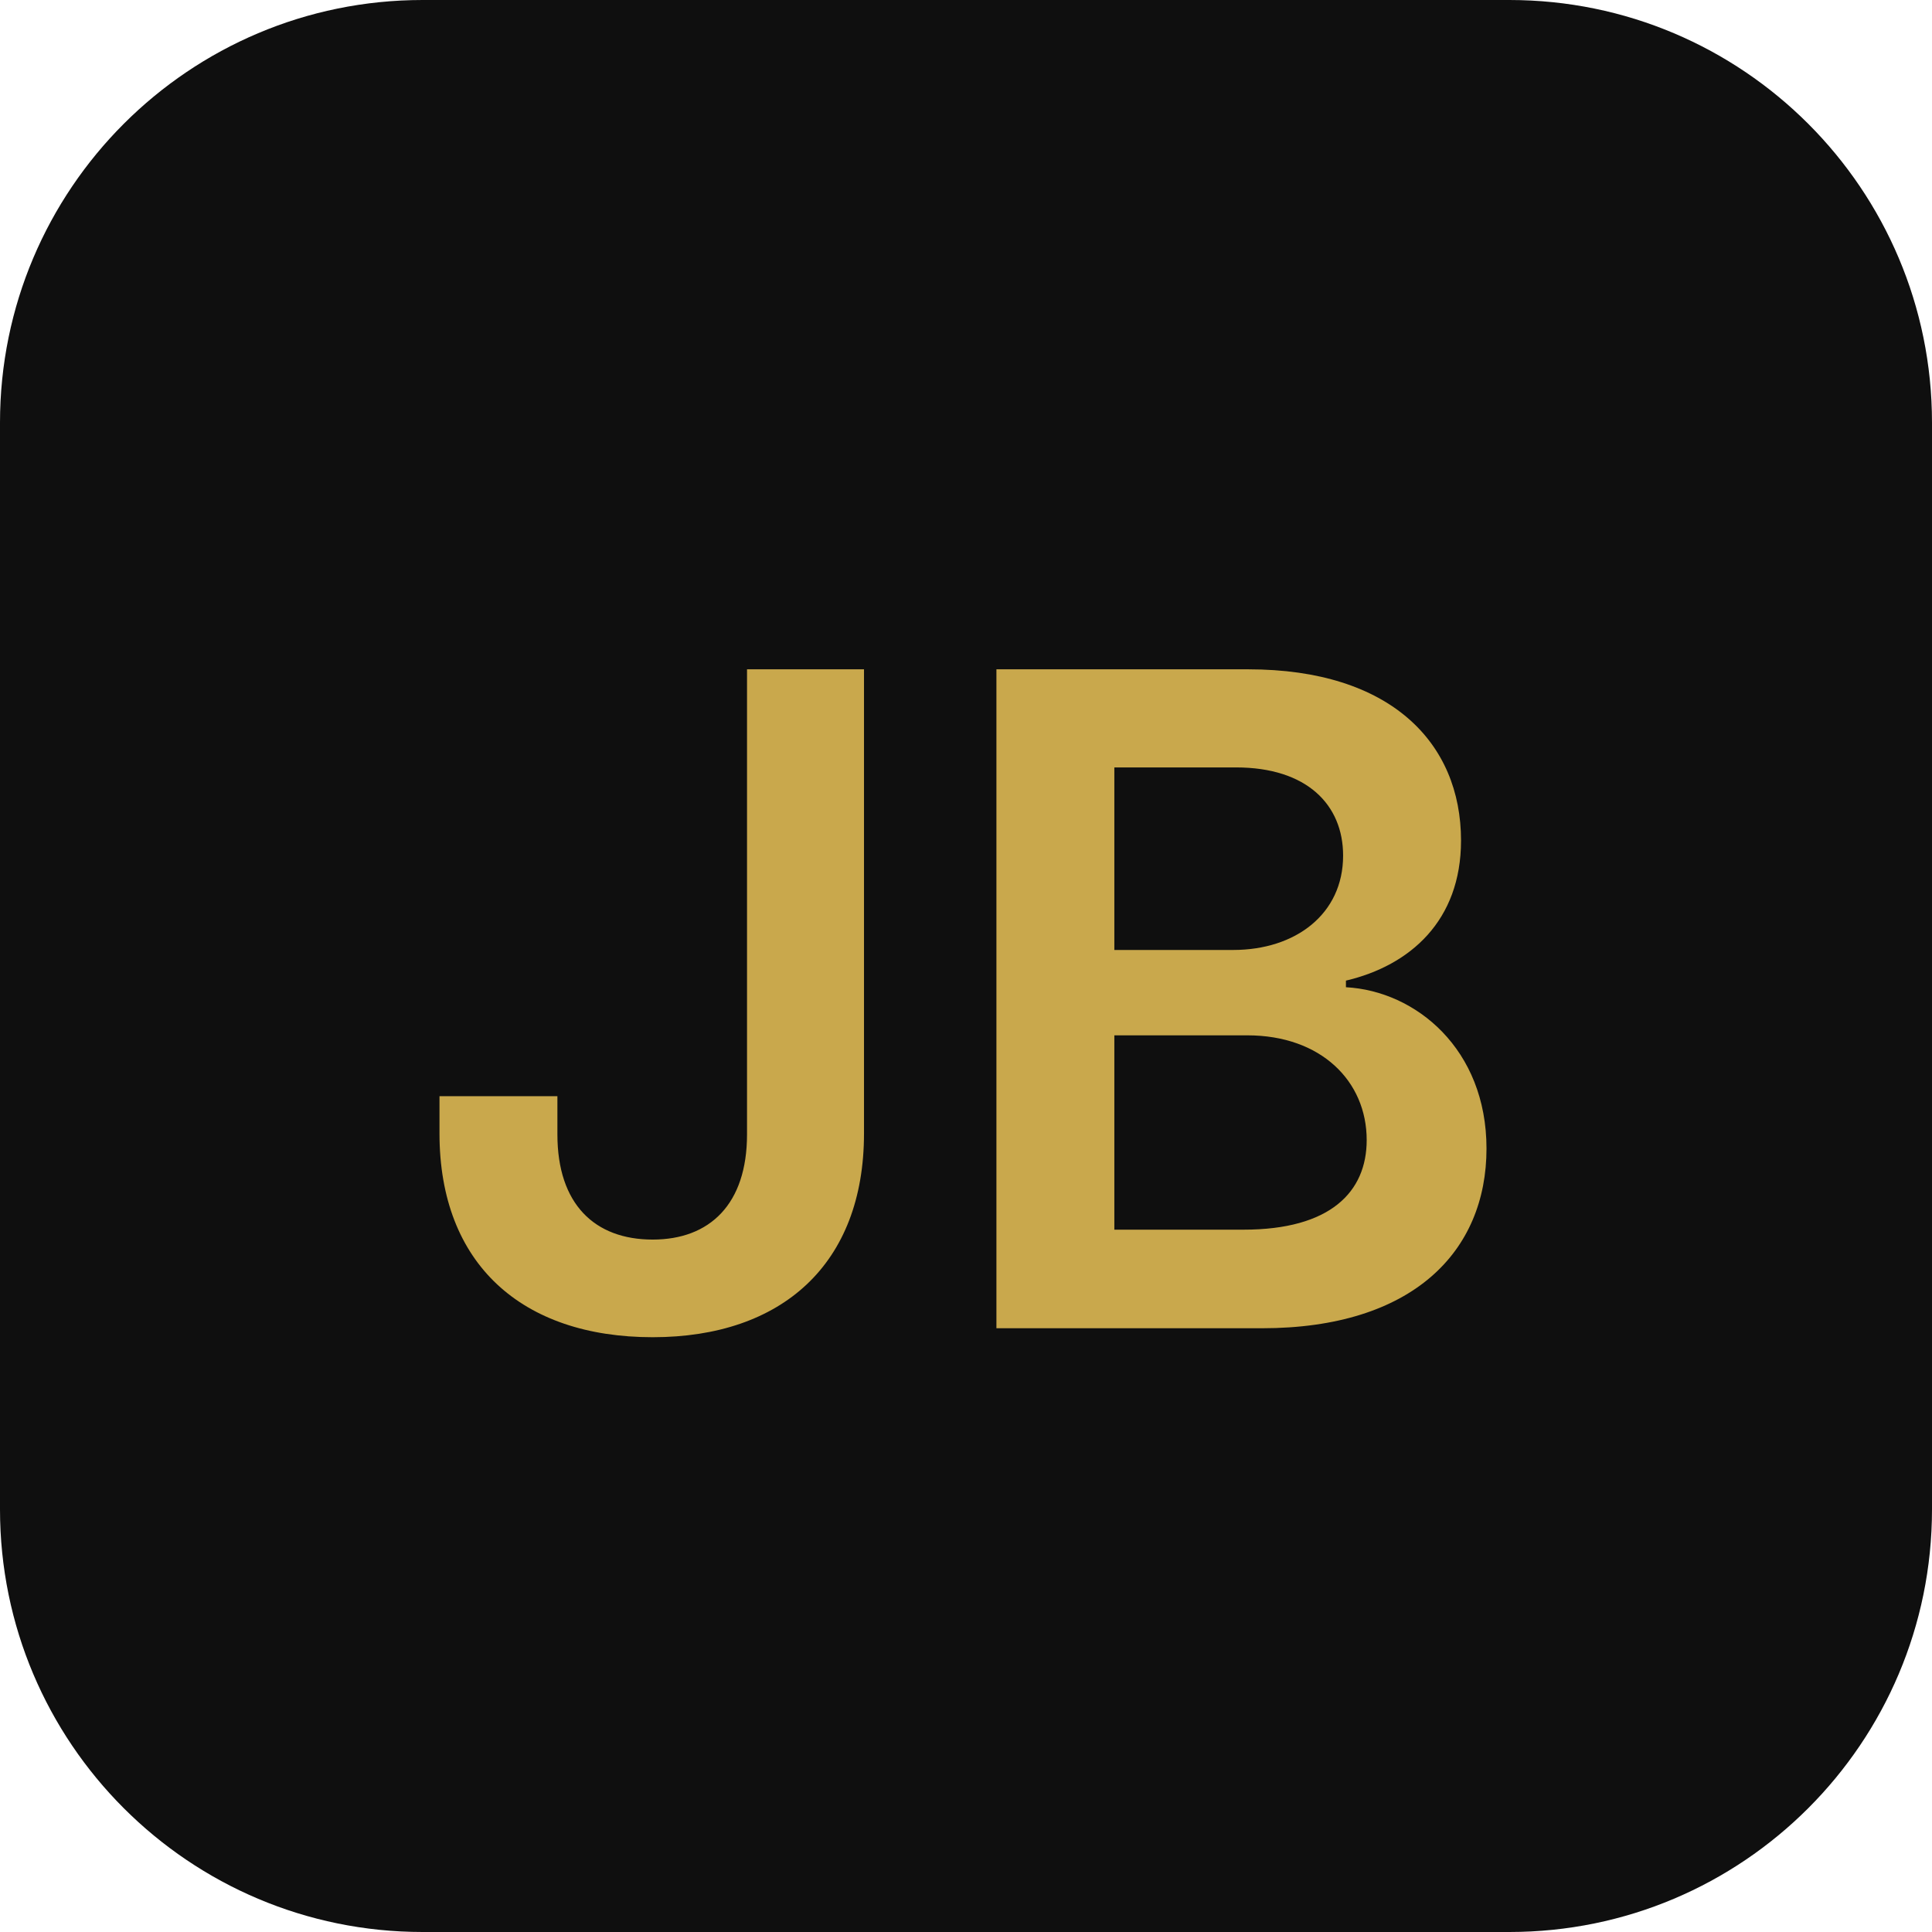
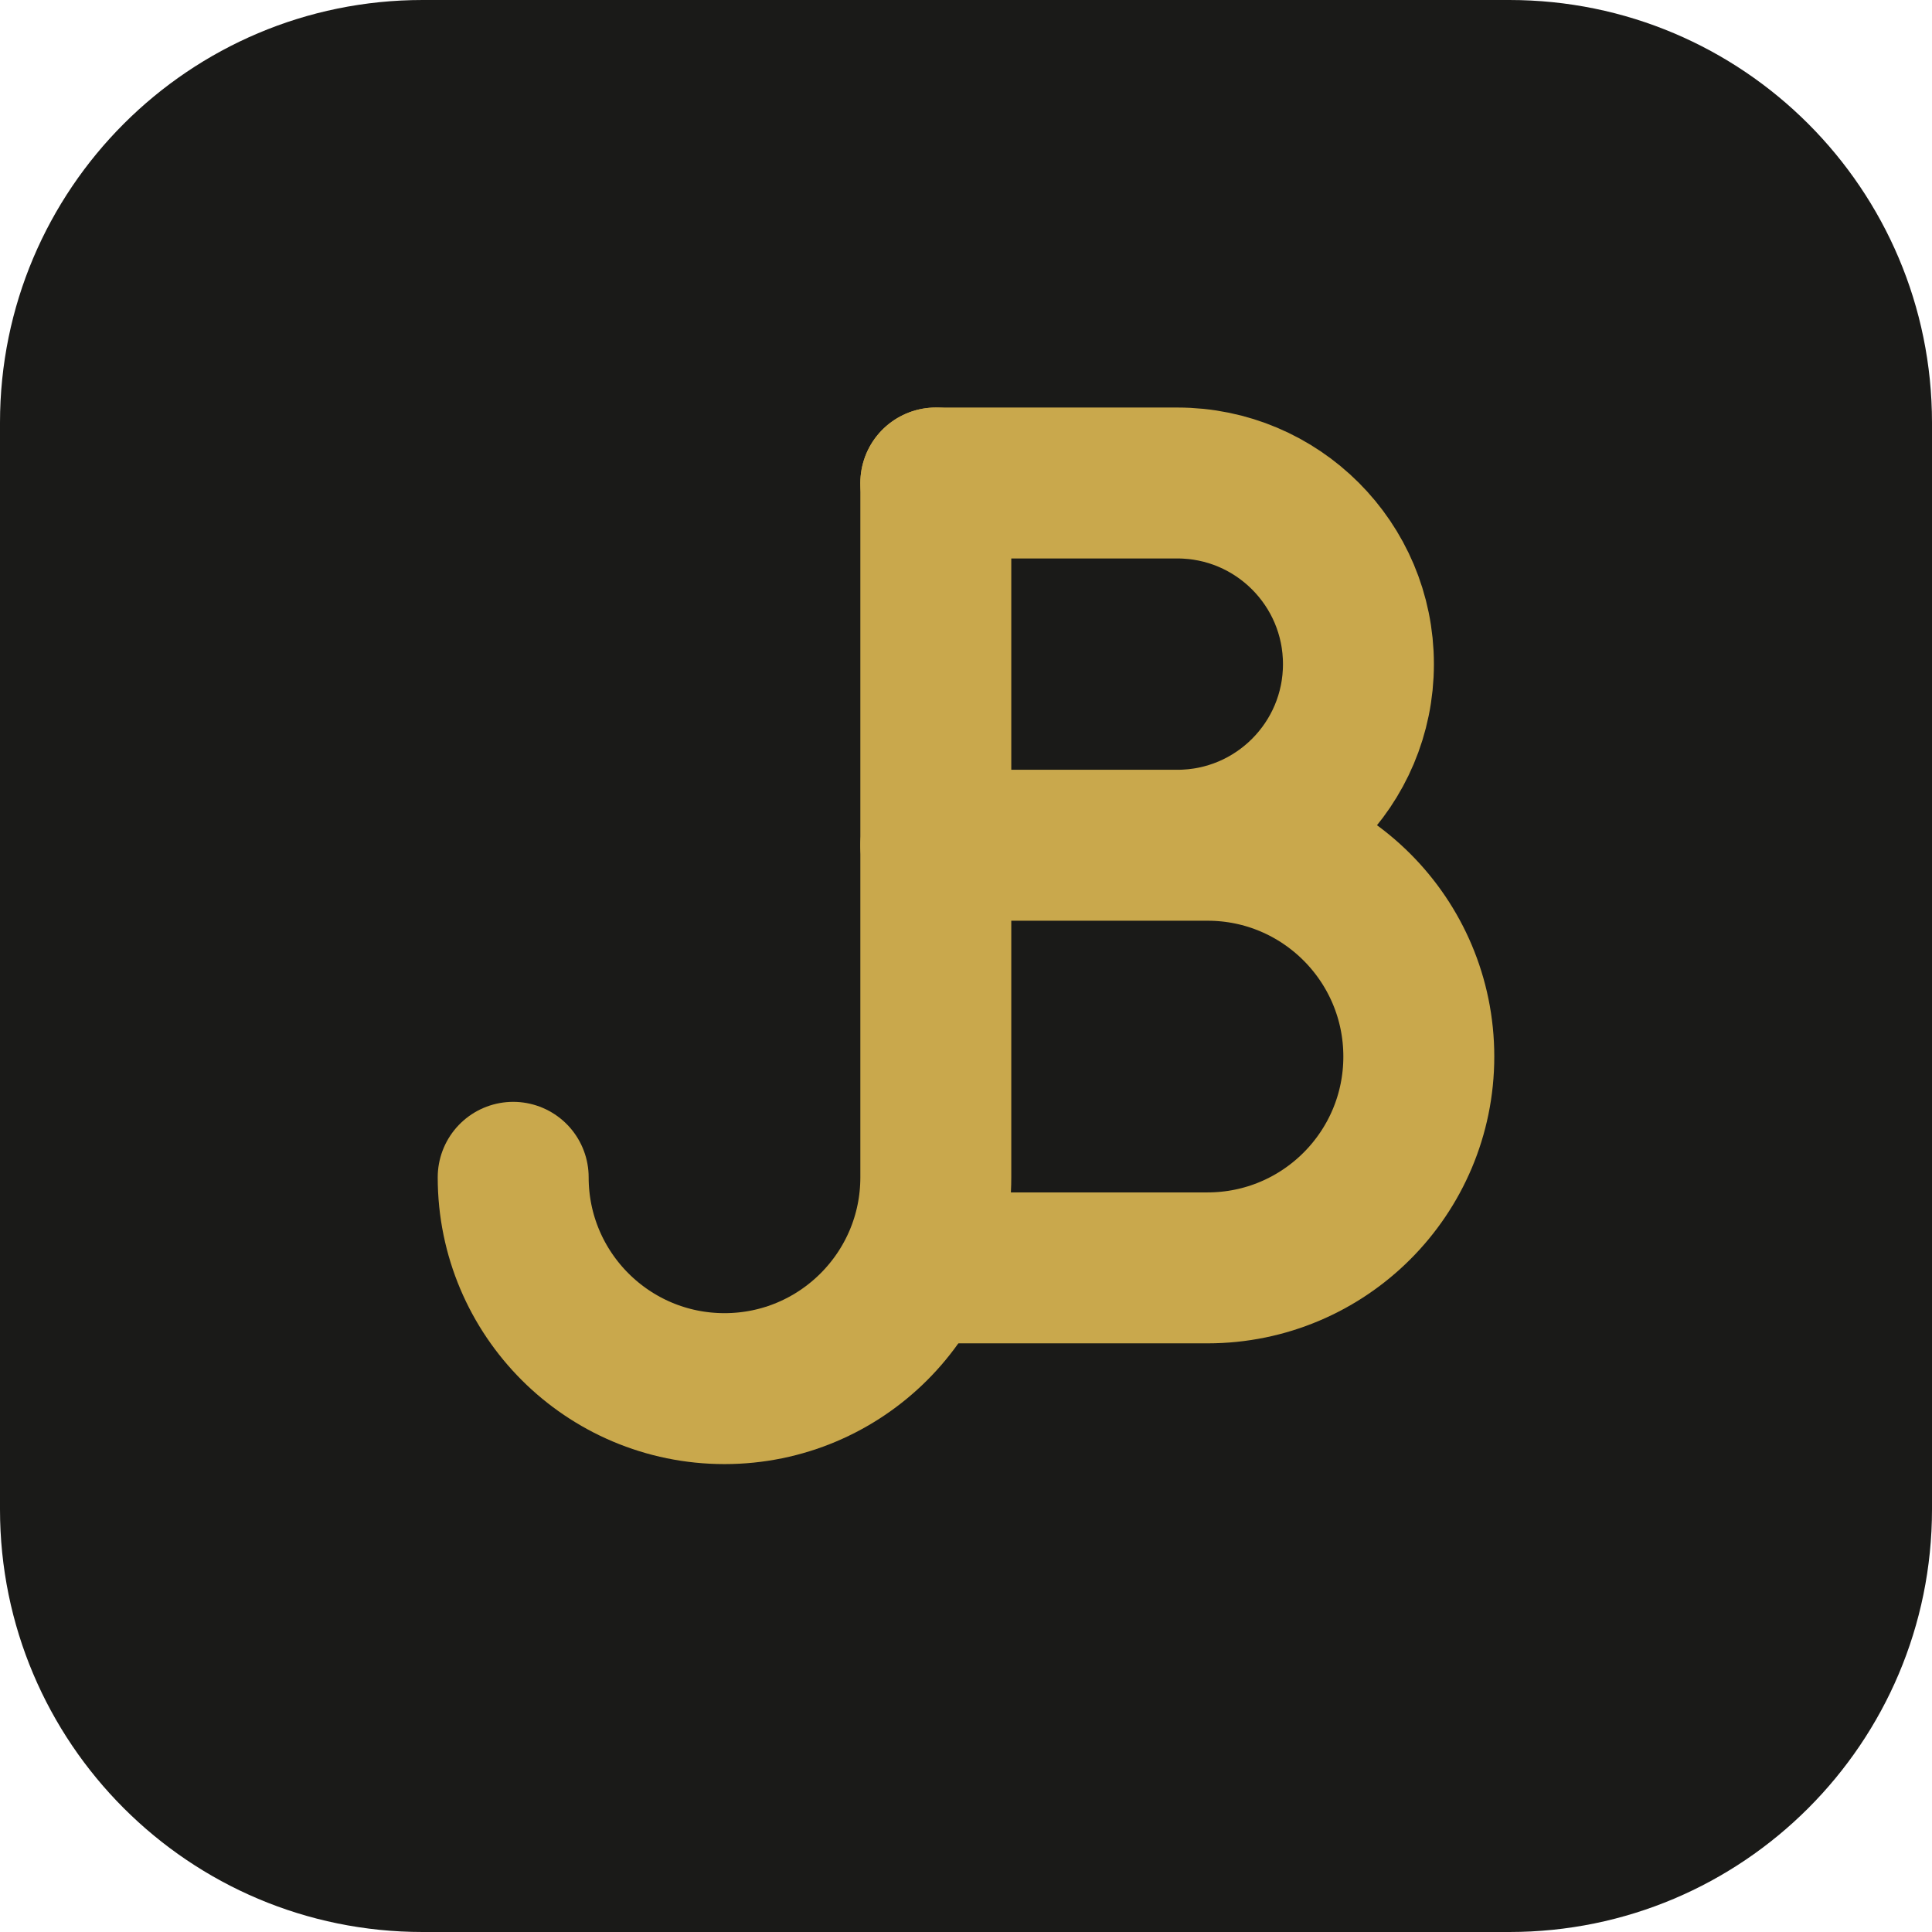
- <svg xmlns="http://www.w3.org/2000/svg" viewBox="0 0 64 64" width="64" height="64">
-   <rect width="64" height="64" rx="14" fill="#0F0F0F" />
-   <text x="32" y="44" text-anchor="middle" font-family="system-ui, -apple-system, sans-serif" font-weight="600" font-size="30" fill="#C9A84C">JB</text>
+ <svg xmlns="http://www.w3.org/2000/svg" viewBox="0 0 32 32" width="32" height="32">
+   <rect width="32" height="32" rx="7" fill="#1A1A18" />
+   <g fill="none" stroke="#C9A84C" stroke-width="2.5" stroke-linecap="round" stroke-linejoin="round">
+     <path d="M15.5 8v11.5a3.5 3.5 0 0 1-3.5 3.5 3.5 3.5 0 0 1-3.5-3.5" />
+     <path d="M15.5 8h4a3 3 0 0 1 3 3v0a3 3 0 0 1-3 3h-4M15.5 14h4.5a3.5 3.5 0 0 1 3.5 3.5v0a3.5 3.5 0 0 1-3.5 3.5h-4.5" />
+   </g>
</svg>
